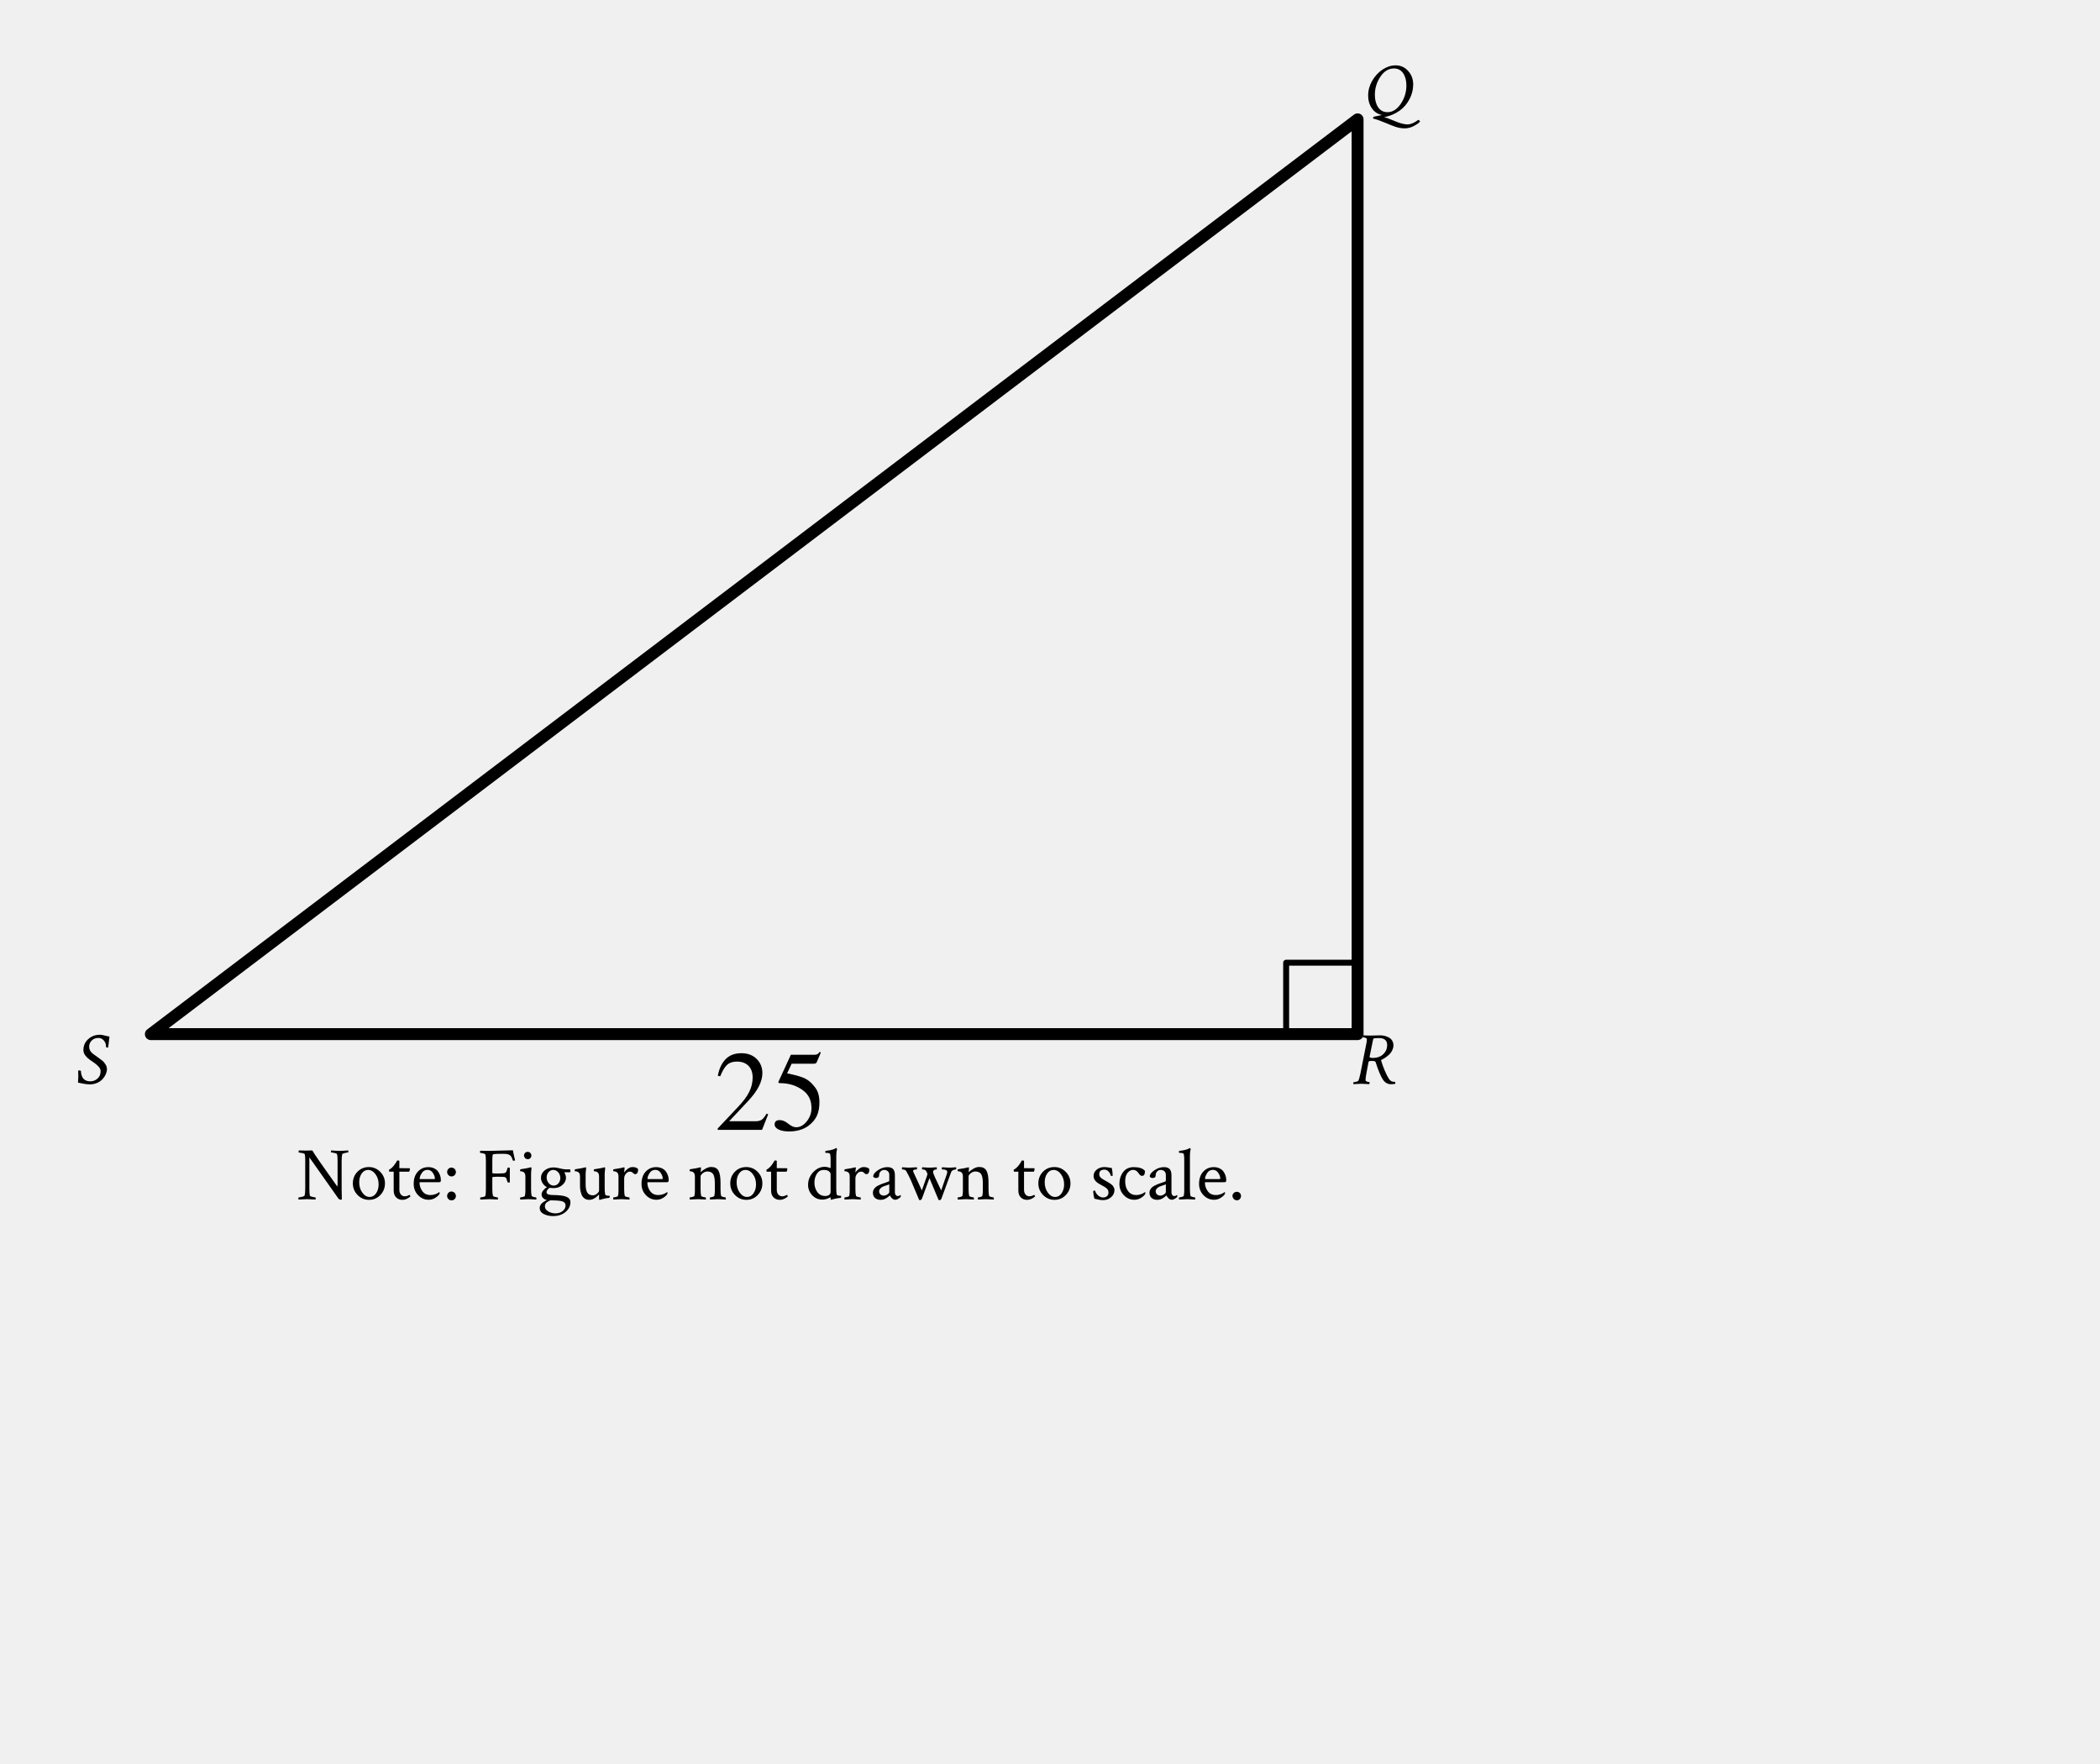
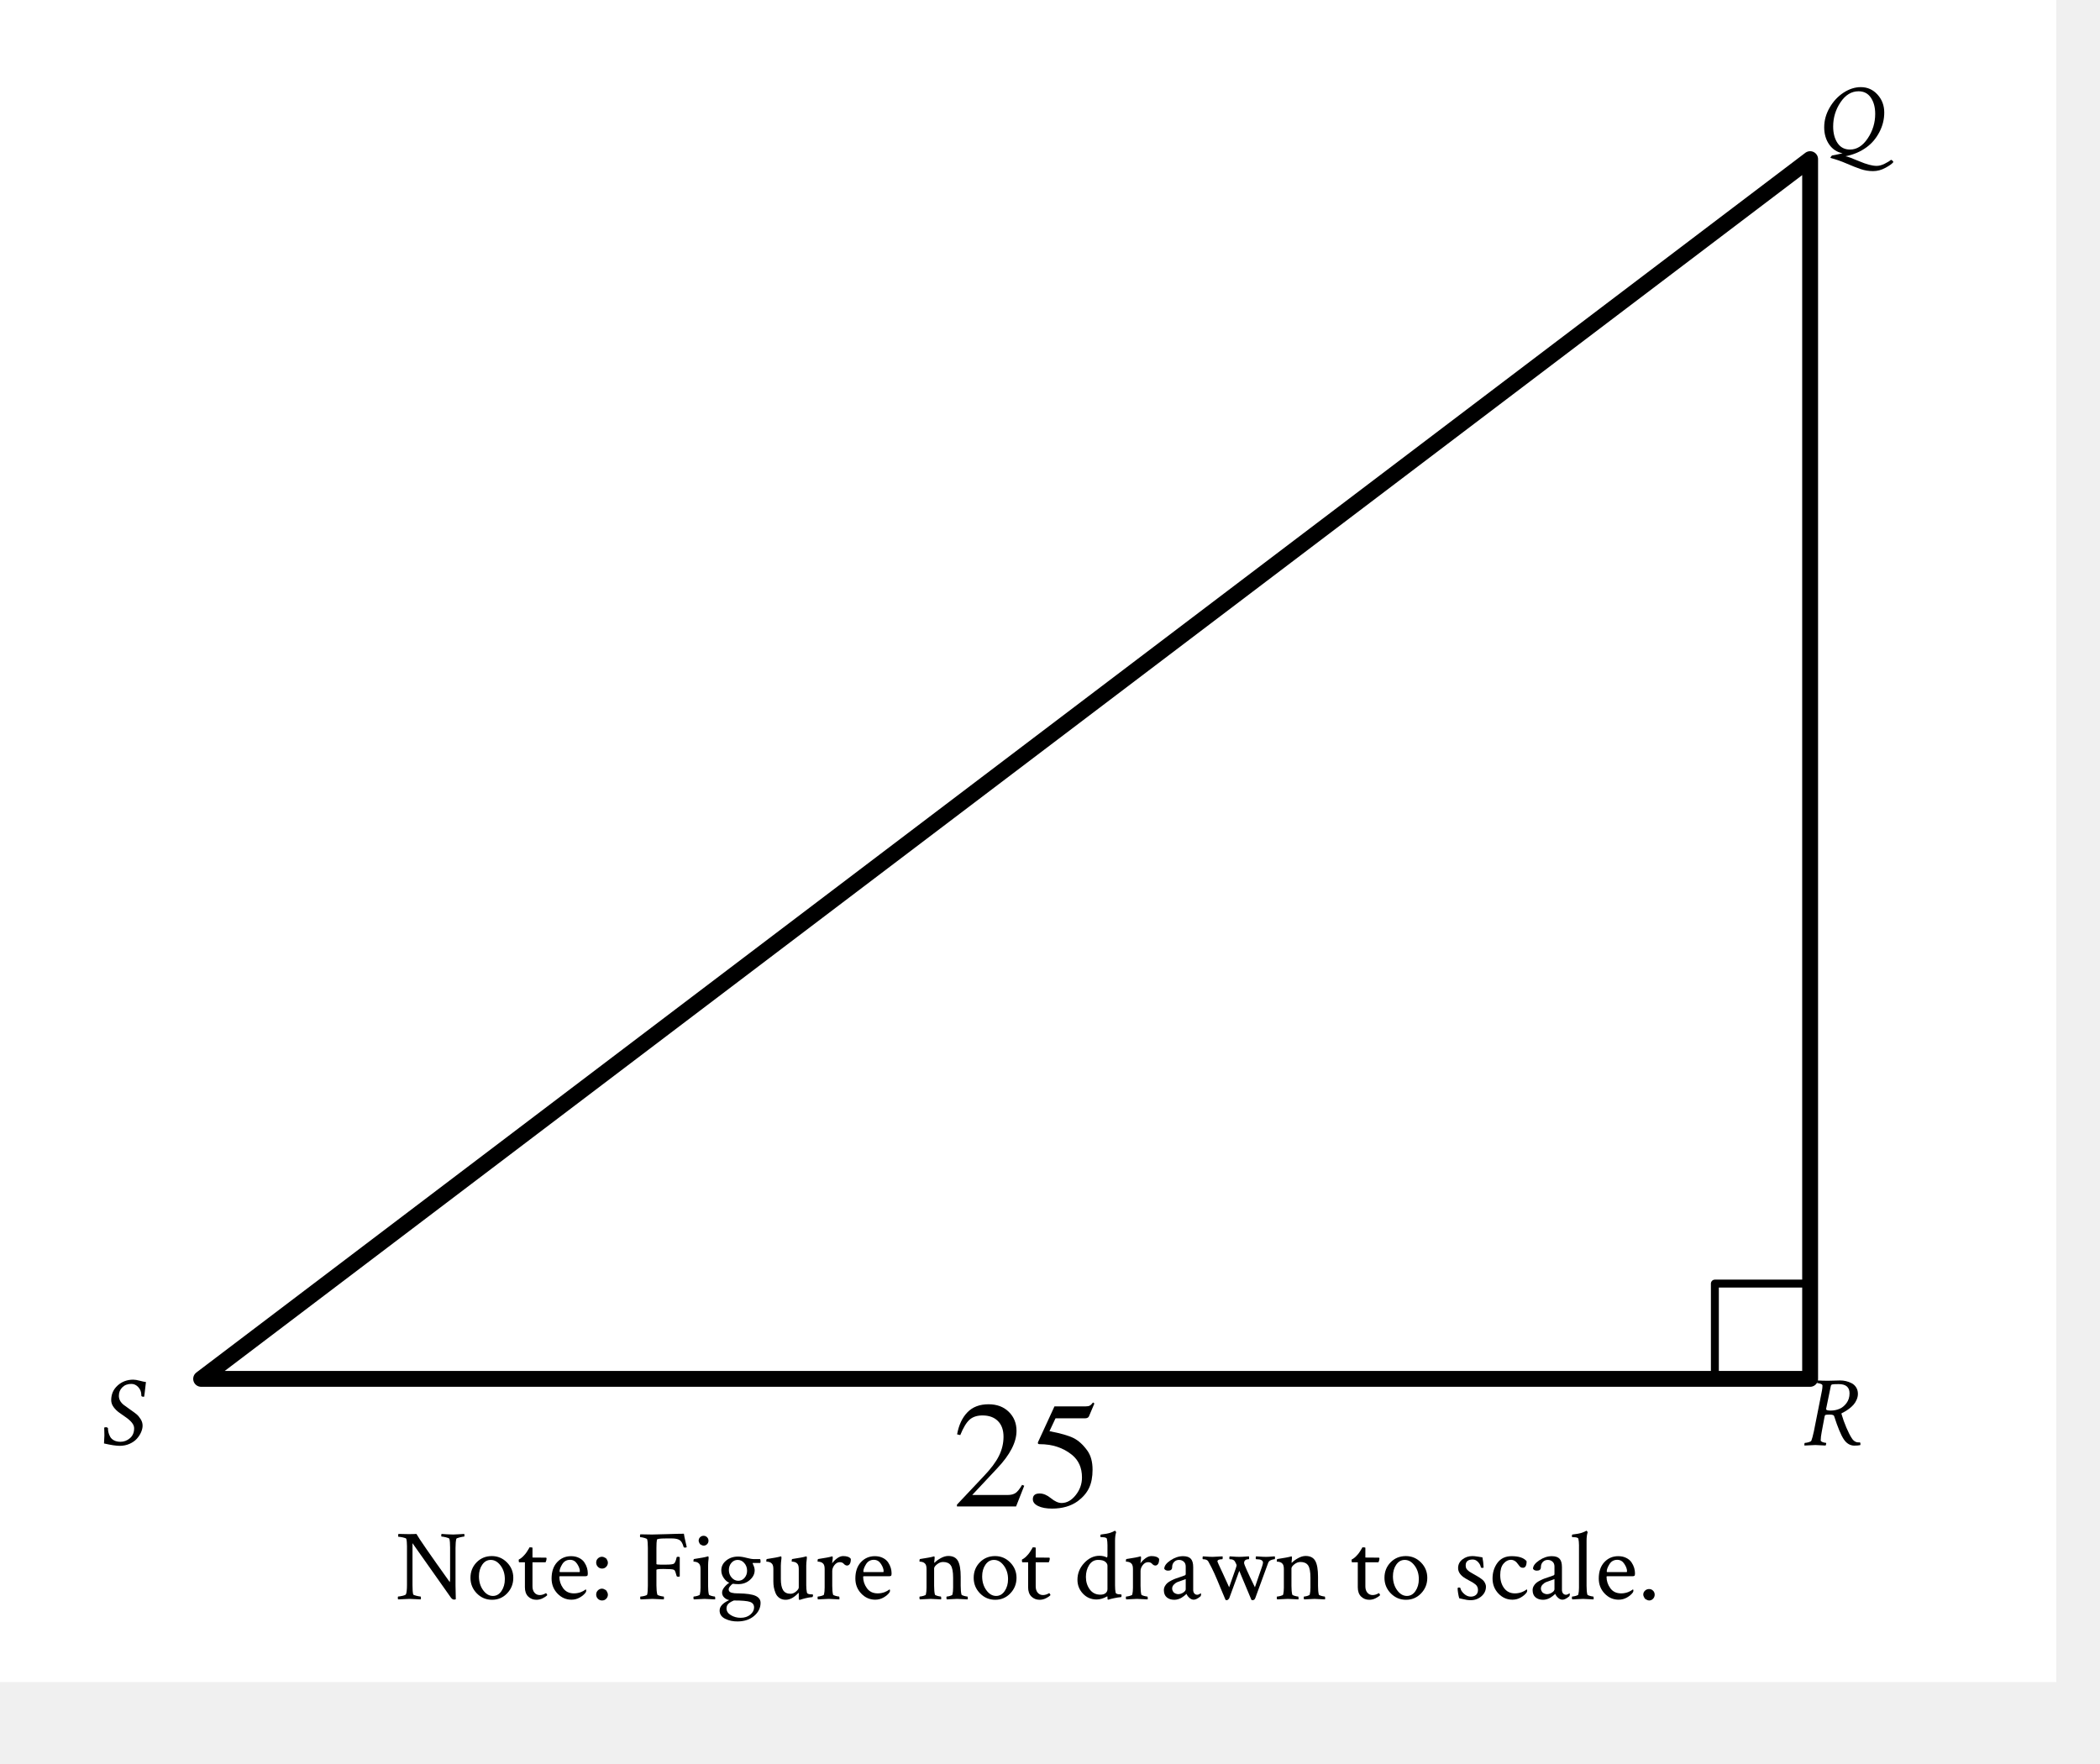
- <svg xmlns="http://www.w3.org/2000/svg" xmlns:xlink="http://www.w3.org/1999/xlink" aria-label="Right triangle upper Q upper R upper S. Refer to long description." height="210.0pt" role="img" version="1.1" viewbox="0 0 250.0 210.0" width="250.0pt">
+ <svg xmlns="http://www.w3.org/2000/svg" xmlns:xlink="http://www.w3.org/1999/xlink" preserveAspectRatio="xMidYMid meet" aria-label="Right triangle upper Q upper R upper S. Refer to long description." height="210.0" role="img" version="1.1" viewBox="0 0 250.0 210.0" width="250.0">
  <g>
    <g>
      <defs>
        <style type="text/css">
*{stroke-linecap:butt;stroke-linejoin:round;}
  </style>
      </defs>
      <g id="figure_1">
        <g id="patch_1">
-           <path d="M 0 200.24  L 244.8 200.24  L 244.8 -0  L 0 -0  z " style="fill:none;" />
+           <path d="M 0 200.24  L 244.8 200.24  L 244.8 -0  L 0 -0  z " style="fill:#ffffff;" />
        </g>
        <g id="axes_1">
          <g id="patch_2">
            <path d="M 7.2 190.368  L 237.6 190.368  L 237.6 7.2  L 7.2 7.2  z " style="fill:none;" />
          </g>
          <g id="matplotlib.axis_1" />
          <g id="matplotlib.axis_2" />
          <g id="text_1">
            <defs>
              <path d="M 47.406 13.703  L 42 0  L 2.906 0  L 2.906 1.203  L 20.703 20.094  Q 27.703 27.406 30.703 33.5  Q 33.703 39.594 33.703 46.094  Q 33.703 52.797 30 56.5  Q 26.297 60.203 19.797 60.203  Q 14.406 60.203 11.25 57.391  Q 8.094 54.594 5.094 47.203  L 3 47.703  Q 4.703 57 9.844 62.297  Q 15 67.594 23.797 67.594  Q 32.094 67.594 37.188 62.594  Q 42.297 57.594 42.297 50  Q 42.297 38.703 29.5 25.203  L 13 7.594  L 36.406 7.594  Q 39.703 7.594 41.641 8.891  Q 43.594 10.203 46 14.297  z " id="STIXGeneral-Regular-50" />
              <path d="M 43.797 68.094  L 40.203 59.594  Q 39.594 58.297 37.5 58.297  L 18.094 58.297  L 14.094 49.797  Q 25.094 47.703 30 45.25  Q 34.906 42.797 39.094 37  Q 42.594 32.203 42.594 24.297  Q 42.594 17.094 40.25 12.188  Q 37.906 7.297 32.797 3.5  Q 26 -1.406 15.797 -1.406  Q 10.094 -1.406 6.594 0.297  Q 3.094 2 3.094 4.797  Q 3.094 8.594 7.594 8.594  Q 11.203 8.594 15 5.5  Q 18.906 2.297 22.094 2.297  Q 27.297 2.297 31.438 7.5  Q 35.594 12.703 35.594 19.203  Q 35.594 28.797 28.906 34.203  Q 20.203 41.203 7.594 41.203  Q 6.406 41.203 6.406 42  L 6.5 42.5  L 17.406 66.203  L 38.094 66.203  Q 39.797 66.203 40.75 66.703  Q 41.703 67.203 42.906 68.797  z " id="STIXGeneral-Regular-53" />
            </defs>
            <g transform="translate(113.4 179.3779)scale(0.18 -0.18)">
              <use transform="translate(0 0.203125)" xlink:href="#STIXGeneral-Regular-50" />
              <use transform="translate(49.99999 0.203125)" xlink:href="#STIXGeneral-Regular-53" />
            </g>
          </g>
          <g id="text_2">
            <defs>
              <path d="M 39.938 61.031  Q 29.391 61.031 22.062 50.141  Q 14.75 39.266 14.75 26.078  Q 14.75 16.109 19.094 9.656  Q 23.438 3.219 31.453 3.219  Q 41.609 3.219 49.031 14.297  Q 56.453 25.391 56.453 38.578  Q 56.453 48.344 52.156 54.688  Q 47.859 61.031 39.938 61.031  z M 42.188 65.141  Q 52.047 65.141 58.734 57.766  Q 65.438 50.391 65.438 39.938  Q 65.438 29.781 60.594 20.5  Q 55.766 11.234 47.859 5.469  Q 38.766 -1.172 26.953 -3.422  Q 29.891 -3.812 40.625 -8.391  Q 51.375 -12.984 57.906 -12.984  Q 61.531 -12.984 65.766 -10.891  Q 70.016 -8.797 72.172 -6.938  Q 74.422 -8.016 74.422 -9.281  Q 72.656 -11.625 66.641 -14.891  Q 60.641 -18.172 54.297 -18.172  Q 47.953 -18.172 42.047 -16.156  Q 36.141 -14.156 28.031 -10.641  Q 19.922 -7.125 12.016 -5.078  Q 12.016 -4.688 12.641 -3.75  Q 13.281 -2.828 13.766 -2.641  Q 15.234 -2.547 24.125 -0.484  Q 15.719 1.172 10.781 8.297  Q 5.859 15.438 5.859 25.297  Q 5.859 35.453 11.234 44.781  Q 16.609 54.109 25 59.625  Q 33.406 65.141 42.188 65.141  z " id="CrimsonText-Italic-81" />
            </defs>
            <g transform="translate(216.4635 18.19008)scale(0.12 -0.12)">
              <use xlink:href="#CrimsonText-Italic-81" />
            </g>
          </g>
          <g id="text_3">
            <defs>
              <path d="M 37.984 64.266  Q 40.719 64.266 43.547 63.625  Q 46.391 62.984 49.172 61.562  Q 51.953 60.156 53.703 57.422  Q 55.469 54.688 55.469 50.984  Q 55.469 47.953 54.141 45.016  Q 52.828 42.094 51.016 40.094  Q 49.219 38.094 46.828 36.281  Q 44.438 34.469 42.766 33.547  Q 41.109 32.625 39.75 31.938  Q 38.875 31.641 39.266 30.766  Q 41.109 24.312 44.031 17.469  Q 46.969 10.641 49.219 7.234  Q 49.703 6.453 50.188 5.812  Q 50.688 5.172 51.219 4.734  Q 51.766 4.297 52.203 3.953  Q 52.641 3.609 53.219 3.406  Q 53.812 3.219 54.094 3.078  Q 54.391 2.938 55.031 2.875  Q 55.672 2.828 55.859 2.828  Q 56.062 2.828 56.734 2.828  Q 57.422 2.828 57.625 2.828  Q 58.297 0.984 57.719 0.094  Q 55.281 -0.391 52.047 -0.391  Q 45.609 -0.391 41.406 5.953  Q 37.203 12.312 31.844 29  Q 31.344 30.375 27.547 30.375  Q 24.422 30.375 23.531 30.125  Q 22.656 29.891 22.469 28.719  L 19.625 13.578  Q 18.562 8.203 18.562 4.781  Q 18.562 4 19.875 3.359  Q 21.188 2.734 22.469 2.547  L 23.828 2.344  Q 24.031 2.344 24.031 1.953  Q 24.031 0.875 23.438 -0.297  Q 14.359 0.203 13.281 0.203  Q 12.984 0.203 2.547 -0.297  Q 2.344 -0.094 2.344 0.484  Q 2.344 2.344 3.031 2.344  Q 4.203 2.344 6.547 2.969  Q 8.891 3.609 9.281 4.5  Q 10.359 7.125 11.812 13.875  L 19.828 54.297  Q 20.312 56.844 20.312 59.188  Q 20.312 60.359 18.359 60.984  Q 16.406 61.625 15.141 61.625  Q 14.938 61.625 14.938 62.312  Q 14.938 63.766 15.625 64.266  Q 19.828 63.969 25.781 63.969  Q 28.516 63.969 31.875 64.109  Q 35.25 64.266 37.984 64.266  z M 36.422 60.641  Q 31.453 60.641 30.125 60.344  Q 28.812 60.062 28.609 58.797  L 23.922 36.031  L 23.922 35.844  Q 23.922 34.375 28.516 34.375  Q 33.016 34.375 37.109 36.078  Q 41.219 37.797 44.188 41.844  Q 47.172 45.906 47.172 51.469  Q 47.172 60.641 36.422 60.641  z " id="CrimsonText-Italic-82" />
            </defs>
            <g transform="translate(214.5232 172.0512)scale(0.12 -0.12)">
              <use xlink:href="#CrimsonText-Italic-82" />
            </g>
          </g>
          <g id="text_4">
            <defs>
              <path d="M 34.672 16.797  Q 34.672 19.734 32.328 22.516  Q 29.984 25.297 26.656 27.594  Q 23.344 29.891 19.969 32.281  Q 16.609 34.672 14.266 37.891  Q 11.922 41.109 11.922 44.734  Q 11.922 53.516 18.312 59.281  Q 24.703 65.047 33.797 65.047  Q 36.328 65.047 40.328 63.969  Q 44.344 62.891 46.391 62.703  Q 45.703 57.328 45.125 51.859  Q 44.828 49.031 44.672 48.531  Q 44.531 48.047 44.234 48.047  Q 42.781 48.047 42 48.641  Q 41.797 48.734 41.797 49.812  Q 41.797 54.391 38.812 57.609  Q 35.844 60.844 31.938 60.844  Q 26.375 60.844 22.953 57.469  Q 19.531 54.109 19.531 49.031  Q 19.531 43.844 24.312 40.047  Q 26.172 38.578 30.656 35.453  Q 35.156 32.328 37.156 30.656  Q 39.156 29 41.109 25.922  Q 43.062 22.859 43.062 19.438  Q 43.062 16.406 41.594 12.984  Q 40.141 9.578 37.406 6.5  Q 34.672 3.422 30.172 1.406  Q 25.688 -0.594 20.312 -0.594  Q 15.047 -0.594 4.781 1.766  Q 5.172 8.016 5.172 9.672  Q 5.172 11.328 5.078 14.156  Q 4.984 17 4.984 17.188  Q 4.984 17.875 6.844 17.875  Q 7.719 17.875 8.688 17.094  Q 8.688 15.047 9.125 12.984  Q 9.578 10.938 10.797 8.594  Q 12.016 6.25 14.703 4.828  Q 17.391 3.422 21.188 3.422  Q 26.375 3.422 30.516 6.984  Q 34.672 10.547 34.672 16.797  z " id="CrimsonText-Italic-83" />
            </defs>
            <g transform="translate(11.808 172.0512)scale(0.12 -0.12)">
              <use xlink:href="#CrimsonText-Italic-83" />
            </g>
          </g>
          <g id="text_5">
            <defs>
              <path d="M 53.812 51.172  Q 53.812 57.125 53.125 59.766  Q 52.828 60.547 49.75 61.281  Q 46.688 62.016 45.406 62.016  Q 45.016 62.016 45.016 63.141  Q 45.016 64.266 45.406 64.656  Q 46.688 64.547 50.484 64.297  Q 54.297 64.062 56.938 64.062  Q 59.469 64.062 63.328 64.359  Q 67.188 64.656 67.875 64.656  Q 68.062 64.062 68.062 63.188  Q 68.062 62.016 67.672 62.016  Q 66.703 62.016 63.422 61.234  Q 60.156 60.453 59.969 59.766  Q 59.188 56.734 59.188 50.688  L 59.188 13.578  Q 59.188 7.516 59.469 -0.094  Q 59.078 -0.484 57.625 -0.484  Q 55.953 -0.484 54.391 1.766  L 16.5 55.469  L 16.5 13.766  Q 16.5 7.328 17.188 4.688  Q 17.391 4 20.453 3.266  Q 23.531 2.547 24.516 2.547  Q 24.812 2.547 24.859 1.375  Q 24.906 0.203 24.703 -0.297  Q 14.938 0.203 13.484 0.203  L 2.25 -0.297  Q 1.953 0 1.953 1.172  Q 1.953 2.547 2.25 2.547  Q 3.609 2.547 6.688 3.266  Q 9.766 4 10.062 4.891  Q 11.031 7.422 11.031 14.062  L 11.031 52.438  Q 11.031 57.234 10.359 59.766  Q 10.062 60.547 7.031 61.172  Q 4 61.812 2.641 61.812  Q 2.25 61.812 2.25 63.031  Q 2.25 64.266 2.641 64.656  Q 10.25 64.453 12.594 64.453  Q 17.672 64.453 20.406 64.656  Q 24.031 58.016 53.516 16.797  Q 53.812 18.453 53.812 20.797  z " id="CrimsonText-Regular-78" />
              <path d="M 23.734 38.875  Q 18.562 38.875 15.281 34.125  Q 12.016 29.391 12.016 22.562  Q 12.016 14.547 16.156 8.828  Q 20.312 3.125 25.875 3.125  Q 31.062 3.125 34.375 8  Q 37.703 12.891 37.703 19.734  Q 37.703 27.641 33.5 33.25  Q 29.297 38.875 23.734 38.875  z M 24.812 42.672  Q 33.594 42.672 39.844 36.328  Q 46.094 29.984 46.094 21.094  Q 46.094 12.109 39.984 5.703  Q 33.891 -0.688 25 -0.688  Q 16.109 -0.688 9.859 5.703  Q 3.609 12.109 3.609 21.094  Q 3.609 30.172 9.656 36.422  Q 15.719 42.672 24.812 42.672  z " id="CrimsonText-Regular-111" />
              <path d="M 7.812 36.531  L 2.156 36.531  Q 1.656 36.531 1.656 38.578  Q 1.656 39.156 1.766 39.266  Q 4.594 40.531 7.906 44.438  Q 8.984 45.703 10 47.312  Q 11.031 48.922 11.719 50.094  Q 12.406 51.266 12.406 51.375  Q 15.328 51.375 15.328 50.875  L 15.328 41.219  Q 17.875 41.219 23.047 41.156  Q 28.219 41.109 28.516 41.109  Q 29.297 41.109 29.297 40.234  Q 29.297 38.484 28.328 36.531  L 15.328 36.531  L 15.328 12.594  Q 15.328 8.688 17.328 6.344  Q 19.344 4 22.562 4  Q 25.484 4 28.609 5.859  Q 28.906 6.062 29.484 5.031  Q 30.078 4 29.984 3.906  Q 28.516 2.344 25.484 0.828  Q 22.469 -0.688 19.234 -0.688  Q 14.359 -0.688 11.078 2.531  Q 7.812 5.766 7.812 11.719  z " id="CrimsonText-Regular-116" />
              <path d="M 21.969 38.969  Q 16.891 38.969 14.203 34.625  Q 11.531 30.281 11.531 27.438  Q 11.531 26.766 12.109 26.766  L 31.156 26.766  Q 31.641 26.766 31.641 27.734  Q 31.641 30.859 29 34.906  Q 26.375 38.969 21.969 38.969  z M 22.953 42.578  Q 27.438 42.578 30.859 40.859  Q 34.281 39.156 36.078 36.469  Q 37.891 33.797 38.719 31  Q 39.547 28.219 39.547 25.484  Q 39.547 23.531 38.953 23.094  Q 38.375 22.656 36.719 22.656  L 12.109 22.656  Q 11.328 22.656 11.328 22.172  Q 11.328 16.016 15.031 10.844  Q 18.75 5.672 25.781 5.672  Q 27.828 5.672 29.688 6.062  Q 31.547 6.453 32.859 6.984  Q 34.188 7.516 35.109 8.047  Q 36.031 8.594 36.719 9.078  L 37.406 9.578  Q 37.984 9.578 37.984 8.297  Q 37.984 7.516 37.406 6.547  Q 35.453 3.812 31.641 1.609  Q 27.828 -0.594 23.344 -0.594  Q 15.234 -0.594 9.422 5.516  Q 3.609 11.625 3.609 20.406  Q 3.609 30.672 9.125 36.625  Q 14.656 42.578 22.953 42.578  z " id="CrimsonText-Regular-101" />
              <path d="M 14.156 42  Q 17.484 38.672 17.484 36.234  Q 17.484 33.797 15.812 32.031  Q 14.156 30.281 11.719 30.281  Q 9.281 30.281 7.562 32.031  Q 5.859 33.797 5.859 36.234  Q 5.859 38.672 7.562 40.328  Q 9.281 42 11.719 42  Q 14.156 42 17.484 38.672  z M 14.156 10.359  Q 17.484 6.938 17.484 4.484  Q 17.484 2.047 15.812 0.328  Q 14.156 -1.375 11.719 -1.375  Q 9.281 -1.375 7.562 0.328  Q 5.859 2.047 5.859 4.484  Q 5.859 6.938 7.562 8.641  Q 9.281 10.359 11.719 10.359  Q 14.156 10.359 17.484 6.938  z " id="CrimsonText-Regular-58" />
              <path id="CrimsonText-Regular-32" />
              <path d="M 15.922 64.062  Q 20.312 64.062 31.156 64.453  Q 42 64.844 47.469 64.844  Q 47.859 62.016 48.969 57.375  Q 50.094 52.734 50.297 51.562  Q 49.812 51.078 48.531 51.078  Q 47.266 51.078 47.172 51.766  Q 45.703 57.125 43.062 58.641  Q 40.438 60.156 35.844 60.156  L 29.297 60.156  Q 20.906 60.156 20.703 58.891  Q 20.219 56.547 20.219 50.688  L 20.219 34.766  Q 20.219 34.188 24.312 34.188  L 29.5 34.188  Q 36.031 34.188 37.5 35.109  Q 38.969 36.031 40.047 40.438  Q 40.141 41.016 40.234 41.312  Q 40.328 42 41.703 42  Q 42.875 42 43.359 41.5  L 43.359 22.562  Q 42.969 22.172 41.797 22.172  Q 40.531 22.172 40.234 22.953  Q 39.547 25.594 39.062 26.906  Q 38.578 28.219 38.328 28.469  Q 38.094 28.719 37.5 29.109  Q 36.234 29.891 27.156 29.891  Q 20.219 29.891 20.219 29  L 20.219 13.578  Q 20.219 7.906 21.094 4.5  Q 21.297 3.812 23.828 3.172  Q 26.375 2.547 27.344 2.547  Q 27.734 2.547 27.734 1.078  Q 27.734 0.297 27.547 -0.297  Q 17.781 0.203 16.219 0.203  Q 15.719 0.203 4.5 -0.297  Q 4.109 0.094 4.109 1.172  Q 4.109 2.547 4.5 2.547  Q 5.766 2.547 8.25 3.125  Q 10.75 3.719 11.031 4.5  Q 11.719 7.125 11.719 13.281  L 11.719 50.875  Q 11.719 56.641 11.031 59.281  Q 10.75 60.062 8.156 60.734  Q 5.562 61.422 4.297 61.422  Q 3.906 61.422 3.906 62.594  Q 3.906 63.875 4.297 64.266  Q 9.375 64.062 15.922 64.062  z " id="CrimsonText-Regular-70" />
              <path d="M 11.141 53.031  Q 8.297 55.859 8.297 57.906  Q 8.297 59.969 9.719 61.375  Q 11.141 62.797 13.188 62.797  Q 15.234 62.797 16.641 61.375  Q 18.062 59.969 18.062 57.906  Q 18.062 55.859 16.641 54.438  Q 15.234 53.031 13.188 53.031  Q 11.141 53.031 8.297 55.859  z M 17.672 13.188  Q 17.672 7.516 18.453 4.5  Q 18.656 3.812 21 3.172  Q 23.344 2.547 24.312 2.547  Q 24.609 2.547 24.703 1.375  Q 24.812 0.203 24.609 -0.297  Q 14.844 0.203 14.156 0.203  Q 13.484 0.203 3.516 -0.297  Q 3.125 0.094 3.125 1.312  Q 3.125 2.547 3.516 2.547  Q 4.688 2.547 6.984 3.172  Q 9.281 3.812 9.469 4.5  Q 10.156 7.328 10.156 11.328  L 10.156 29.781  Q 10.156 33.594 8.797 35.062  Q 7.812 36.234 6.391 36.672  Q 4.984 37.109 4.047 37.109  Q 3.125 37.109 3.125 37.312  Q 3.125 39.656 3.719 39.75  Q 14.062 41.312 17.188 42.281  L 17.391 42.391  Q 17.578 42.391 17.672 42.391  Q 18.062 42.391 18.156 41.547  Q 18.266 40.719 18.172 40.328  Q 17.672 36.422 17.672 33.297  z " id="CrimsonText-Regular-105" />
              <path d="M 37.016 -8.297  Q 37.016 -4.203 33 -2.781  Q 29 -1.375 17.094 -1.375  Q 16.891 -1.375 16.5 -1.562  Q 16.406 -1.656 15.625 -2  Q 14.844 -2.344 14.641 -2.438  Q 14.453 -2.547 13.766 -2.984  Q 13.094 -3.422 12.844 -3.562  Q 12.594 -3.719 12 -4.156  Q 11.422 -4.594 11.219 -4.938  Q 11.031 -5.281 10.641 -5.766  Q 10.25 -6.25 10.109 -6.734  Q 9.969 -7.234 9.812 -7.859  Q 9.672 -8.5 9.672 -9.188  Q 9.672 -13.375 14.016 -15.969  Q 18.359 -18.562 23.641 -18.562  Q 29.5 -18.562 33.25 -15.438  Q 37.016 -12.312 37.016 -8.297  z M 12.016 28.906  Q 12.016 24.422 14.797 21.297  Q 17.578 18.172 21.297 18.172  Q 25.094 18.172 27.578 21.094  Q 30.078 24.031 30.078 28.125  Q 30.078 32.625 27.297 35.75  Q 24.516 38.875 20.797 38.875  Q 17 38.875 14.5 35.938  Q 12.016 33.016 12.016 28.906  z M 21.188 42.188  Q 24.812 42.188 29.5 40.922  Q 34.188 39.656 37.203 39.656  L 42.875 39.656  Q 43.453 39.453 43.453 37.203  Q 43.453 35.844 42.875 35.844  L 35.938 35.844  Q 35.547 35.844 35.547 35.547  L 36.531 33.203  Q 37.594 30.859 37.594 28.516  Q 37.594 23.25 32.906 19.047  Q 28.219 14.844 21.391 14.844  Q 18.266 14.844 15.922 15.234  Q 14.656 14.547 13.234 12.781  Q 11.812 11.031 11.812 9.656  Q 11.812 8.297 12.594 7.469  Q 13.375 6.641 14.844 6.297  Q 16.312 5.953 17.672 5.812  Q 19.047 5.672 20.906 5.672  Q 21.391 5.672 21.578 5.672  Q 33.688 5.469 38.562 3.172  Q 43.453 0.875 43.453 -3.719  Q 43.453 -11.234 37.109 -16.656  Q 30.766 -22.078 20.797 -22.172  Q 13.875 -22.266 8.344 -19.531  Q 2.828 -16.797 2.828 -11.328  Q 2.828 -5.281 12.406 -0.984  Q 9.766 -0.594 7.516 1.453  Q 5.281 3.516 5.281 6.453  Q 5.281 8.984 7.469 11.719  Q 9.672 14.453 12.406 16.219  Q 9.469 17.281 6.984 20.844  Q 4.5 24.422 4.5 28.516  Q 4.5 34.281 9.328 38.234  Q 14.156 42.188 21.188 42.188  z " id="CrimsonText-Regular-103" />
              <path d="M 42.484 33.297  L 42.484 13.766  Q 42.484 9.578 43.172 6.344  Q 43.359 5.672 44.234 5.281  Q 45.125 4.891 46.094 4.781  Q 47.078 4.688 48.047 4.688  L 48.922 4.594  Q 49.219 4.5 49.219 3.516  Q 49.219 3.219 48.969 2.578  Q 48.734 1.953 48.438 1.953  Q 46.969 1.859 45.156 1.562  Q 43.359 1.266 41.797 0.875  Q 40.234 0.484 38.859 0.094  Q 37.5 -0.297 36.719 -0.594  L 35.844 -0.781  Q 35.062 -0.781 35.062 0.781  L 35.062 5.766  L 34.859 6.25  Q 28.422 -0.688 22.078 -0.688  Q 18.453 -0.688 15.859 1.125  Q 13.281 2.938 12.062 5.906  Q 10.844 8.891 10.344 11.672  Q 9.859 14.453 9.859 17.484  L 9.859 29.781  Q 9.859 33.594 8.5 35.062  Q 7.516 36.234 6.094 36.672  Q 4.688 37.109 3.75 37.109  Q 2.828 37.109 2.828 37.312  Q 2.828 39.656 3.422 39.75  Q 13.766 41.312 16.891 42.281  Q 17 42.281 17.188 42.328  Q 17.391 42.391 17.391 42.391  Q 17.781 42.391 17.875 41.547  Q 17.969 40.719 17.875 40.328  Q 17.281 35.641 17.281 33.109  L 17.281 19.922  Q 17.281 12.406 19.531 8.844  Q 21.781 5.281 26.859 5.281  Q 29.781 5.281 32.422 7.562  Q 35.062 9.859 35.062 11.531  L 35.062 29.781  Q 35.062 33.594 33.688 35.062  Q 32.719 36.234 31.297 36.672  Q 29.891 37.109 28.953 37.109  Q 28.031 37.109 28.031 37.312  Q 28.031 39.656 28.609 39.75  Q 38.969 41.312 42.094 42.281  Q 42.188 42.281 42.375 42.328  Q 42.578 42.391 42.578 42.391  Q 42.969 42.391 43.062 41.547  Q 43.172 40.719 43.062 40.328  Q 42.484 35.641 42.484 33.297  z " id="CrimsonText-Regular-117" />
              <path d="M 28.609 42.672  Q 34.375 42.672 36.234 39.844  Q 36.234 36.422 35.156 34.859  Q 34.078 33.297 32.516 33.297  Q 30.766 33.297 29.297 34.953  Q 27.828 36.625 25.297 36.625  Q 22.266 36.625 20.016 33.781  Q 17.781 30.953 17.781 27.828  L 17.781 13.188  Q 17.781 7.516 18.562 4.5  Q 18.75 3.812 21.141 3.172  Q 23.531 2.547 24.516 2.547  Q 24.812 2.547 24.906 1.375  Q 25 0.203 24.812 -0.297  Q 15.047 0.203 14.266 0.203  Q 13.672 0.203 3.609 -0.297  Q 3.219 0.094 3.219 1.312  Q 3.219 2.547 3.609 2.547  Q 4.781 2.547 7.078 3.172  Q 9.375 3.812 9.578 4.5  Q 10.25 7.328 10.25 11.328  L 10.25 29.781  Q 10.25 33.594 8.891 35.062  Q 7.906 36.234 6.484 36.672  Q 5.078 37.109 4.141 37.109  Q 3.219 37.109 3.219 37.312  Q 3.219 39.656 3.812 39.75  Q 14.156 41.312 17.281 42.281  Q 17.391 42.281 17.578 42.328  Q 17.781 42.391 17.781 42.391  Q 18.172 42.391 18.266 41.547  Q 18.359 40.719 18.266 40.328  L 17.672 35.453  Q 19.438 38.094 22.516 40.375  Q 25.594 42.672 28.609 42.672  z " id="CrimsonText-Regular-114" />
              <path d="M 31.453 42.781  Q 38.281 42.781 41.016 37.891  Q 43.75 33.016 43.75 22.078  L 43.75 13.188  Q 43.75 7.516 44.531 4.5  Q 44.734 3.812 47.078 3.172  Q 49.422 2.547 50.391 2.547  Q 50.688 2.547 50.781 1.375  Q 50.875 0.203 50.688 -0.297  Q 40.922 0.203 40.234 0.203  Q 40.047 0.203 29.984 -0.297  Q 29.594 0.094 29.594 1.312  Q 29.594 2.547 29.984 2.547  Q 31.156 2.547 33.25 3.172  Q 35.359 3.812 35.547 4.5  Q 36.234 7.328 36.234 11.328  L 36.234 21.094  Q 36.234 30.172 33.891 33.484  Q 31.547 36.812 26.266 36.812  Q 23.141 36.812 20.266 34.516  Q 17.391 32.234 17.391 30.375  L 17.391 13.188  Q 17.391 7.516 18.172 4.5  Q 18.359 3.812 20.703 3.172  Q 23.047 2.547 24.031 2.547  Q 24.312 2.547 24.406 1.375  Q 24.516 0.203 24.312 -0.297  Q 14.547 0.203 13.875 0.203  Q 13.281 0.203 3.219 -0.297  Q 2.828 0.094 2.828 1.312  Q 2.828 2.547 3.219 2.547  Q 4.391 2.547 6.688 3.172  Q 8.984 3.812 9.188 4.5  Q 9.859 7.328 9.859 11.328  L 9.859 29.781  Q 9.859 33.594 8.5 35.062  Q 7.516 36.234 6.094 36.672  Q 4.688 37.109 3.75 37.109  Q 2.828 37.109 2.828 37.312  Q 2.828 39.656 3.422 39.75  Q 13.766 41.312 16.891 42.281  Q 17 42.281 17.188 42.328  Q 17.391 42.391 17.391 42.391  Q 17.781 42.391 17.875 41.547  Q 17.969 40.719 17.875 40.328  Q 17.484 37.594 17.484 36.422  Q 17.484 36.031 17.672 36.031  Q 17.781 36.031 17.969 36.234  Q 20.219 38.578 24.078 40.672  Q 27.938 42.781 31.453 42.781  z " id="CrimsonText-Regular-110" />
              <path d="M 24.219 38.875  Q 18.562 38.875 15.328 33.797  Q 12.109 28.719 12.109 21.969  Q 12.109 14.844 15.922 9.609  Q 19.734 4.391 26.469 4.391  Q 29.781 4.391 31.641 5.906  Q 33.5 7.422 33.5 9.969  L 33.5 33.203  Q 33.5 35.25 31.297 37.062  Q 29.109 38.875 24.219 38.875  z M 25.484 42.969  Q 29.688 42.969 32.812 41.312  Q 33.5 41.312 33.5 43.062  L 33.5 53.609  Q 33.5 56.938 32.906 59.859  Q 32.422 61.422 27.938 61.422  L 27.047 61.422  Q 26.469 61.422 26.469 62.5  Q 26.469 64.062 27.047 64.062  Q 29.984 64.359 32.469 64.844  Q 34.969 65.328 36.375 65.812  Q 37.797 66.312 38.766 66.75  Q 39.75 67.188 40.234 67.484  L 40.625 67.781  L 40.828 67.781  Q 41.219 67.781 41.609 67.234  Q 42 66.703 42.094 66.219  Q 41.016 63.094 41.016 57.719  L 41.016 13.766  Q 41.016 9.078 41.609 6.344  Q 41.797 5.672 42.672 5.281  Q 43.562 4.891 44.484 4.781  Q 45.406 4.688 46.297 4.688  L 47.172 4.594  Q 47.469 4.5 47.469 3.422  Q 47.469 1.953 46.875 1.953  Q 45.406 1.859 43.594 1.562  Q 41.797 1.266 40.188 0.922  Q 38.578 0.594 37.203 0.25  Q 35.844 -0.094 34.969 -0.391  L 34.078 -0.594  Q 33.5 -0.594 33.5 1.078  L 33.5 2.25  Q 33.5 2.828 33.109 2.641  Q 27.641 -0.391 22.75 -0.391  Q 14.656 -0.391 9.188 5.375  Q 3.719 11.141 3.719 19.141  Q 3.719 28.609 10.406 35.781  Q 17.094 42.969 25.484 42.969  z " id="CrimsonText-Regular-100" />
              <path d="M 12.016 7.719  Q 15.328 4.891 17.969 4.891  Q 20.609 4.891 23.047 6.5  Q 25.484 8.109 25.484 9.766  L 25.484 19.828  Q 24.703 19.438 21.672 18.453  Q 18.656 17.484 16.938 16.75  Q 15.234 16.016 13.625 14.297  Q 12.016 12.594 12.016 10.359  Q 12.016 7.719 15.328 4.891  z M 22.859 42.578  Q 28.219 42.578 30.562 39.984  Q 32.906 37.406 32.906 31.641  L 32.906 9.078  Q 32.906 7.031 33.984 5.656  Q 35.062 4.297 36.922 4.297  Q 38.281 4.297 40.328 5.672  Q 40.719 5.672 40.719 4.891  Q 40.719 3.609 40.234 2.828  Q 36.234 -0.594 33.406 -0.594  Q 31.156 -0.594 29.094 1.266  Q 27.047 3.125 26.266 5.172  Q 26.172 5.172 25.531 4.531  Q 24.906 3.906 23.828 3.078  Q 22.75 2.25 21.328 1.359  Q 19.922 0.484 18.016 -0.094  Q 16.109 -0.688 14.156 -0.688  Q 9.672 -0.688 6.734 1.703  Q 3.812 4.109 3.812 8.891  Q 3.812 11.031 4.875 12.938  Q 5.953 14.844 7.422 16.062  Q 8.891 17.281 11.422 18.547  Q 13.969 19.828 15.766 20.453  Q 17.578 21.094 20.5 22.062  Q 23.438 23.047 24.609 23.531  Q 25.484 23.828 25.484 25  L 25.484 32.328  Q 25.484 35.453 23.531 37.156  Q 21.578 38.875 18.844 38.875  Q 15.922 38.875 13.969 36.859  Q 12.016 34.859 12.016 31.641  Q 12.016 28.219 8.016 28.219  Q 5.281 28.219 4.203 30.078  Q 4.203 34.281 10.344 38.422  Q 16.5 42.578 22.859 42.578  z " id="CrimsonText-Regular-97" />
              <path d="M 60.844 36.141  Q 60.844 39.547 54.391 39.547  L 54 39.547  Q 53.609 39.547 53.609 40.766  Q 53.609 42 54 42.391  Q 55.469 42.281 57.266 42.188  Q 59.078 42.094 60.594 41.984  Q 62.109 41.891 63.875 41.891  Q 65.531 41.891 66.75 41.984  Q 67.969 42.094 69.531 42.188  Q 71.094 42.281 72.562 42.391  Q 72.75 41.797 72.75 40.922  Q 72.75 39.547 72.266 39.547  Q 71 39.547 68.844 38.719  Q 66.703 37.891 66.016 36.031  L 53.219 1.078  Q 52.438 -1.078 50.484 -1.078  Q 49.516 -1.078 49.312 -0.688  L 37.312 28.031  L 27.438 1.078  Q 27.344 0.781 27.047 0.344  Q 26.766 -0.094 26.125 -0.578  Q 25.484 -1.078 24.812 -1.078  Q 23.828 -1.078 23.641 -0.688  Q 21.297 4.594 18.312 11.969  Q 15.328 19.344 12.688 25.25  Q 10.062 31.156 6.547 37.406  Q 5.281 39.547 1.266 39.547  Q 0.875 39.547 0.875 40.828  Q 0.875 42 1.266 42.391  Q 2.734 42.281 4.484 42.188  Q 6.25 42.094 7.719 41.984  Q 9.188 41.891 10.938 41.891  L 20.703 42.391  Q 20.906 42 20.844 40.766  Q 20.797 39.547 20.516 39.547  Q 15.625 39.547 15.625 37.312  Q 15.625 37.016 16.844 34.375  Q 18.062 31.734 21.094 25.234  Q 24.125 18.75 27.25 11.719  Q 28.906 16.5 30.953 22.266  Q 33.016 28.031 33.844 30.469  Q 34.672 32.906 34.672 33.297  Q 34.672 33.797 34.234 34.859  Q 33.797 35.938 33.297 36.719  L 32.812 37.594  Q 32.234 38.484 30.953 39.062  Q 29.984 39.547 27.828 39.547  Q 27.438 39.547 27.438 40.766  Q 27.438 42 27.828 42.391  Q 29.297 42.281 31 42.188  Q 32.719 42.094 34.125 41.984  Q 35.547 41.891 37.312 41.891  Q 38.969 41.891 40.375 41.984  Q 41.797 42.094 43.656 42.188  Q 45.516 42.281 46.875 42.391  Q 47.078 41.797 47.078 40.719  Q 47.078 39.656 46.781 39.547  Q 42.094 39.547 42.094 35.75  Q 42.094 33.688 52.828 11.719  Q 54.297 16.219 56.547 22.562  Q 58.797 28.906 59.812 31.984  Q 60.844 35.062 60.844 36.141  z " id="CrimsonText-Regular-119" />
              <path d="M 18.656 42.672  Q 20.797 42.672 24.062 42.141  Q 27.344 41.609 28.609 41.406  Q 29.594 36.922 29.781 31.453  Q 29.781 30.953 28.516 30.953  Q 27.156 30.953 27.047 31.641  Q 26.562 34.375 24.266 36.812  Q 21.969 39.266 19.047 39.266  Q 12.016 39.266 12.016 33.5  Q 12.016 32.031 12.406 30.906  Q 12.797 29.781 13.922 28.75  Q 15.047 27.734 15.625 27.297  Q 16.219 26.859 18.219 25.734  Q 20.219 24.609 20.703 24.312  Q 21.094 24.125 23 23  Q 24.906 21.875 25.688 21.391  Q 26.469 20.906 27.984 19.734  Q 29.5 18.562 30.172 17.625  Q 30.859 16.703 31.484 15.281  Q 32.125 13.875 32.125 12.406  Q 32.125 6.641 27.625 2.781  Q 23.141 -1.078 17.094 -1.078  Q 15.047 -1.078 13.328 -0.828  Q 11.625 -0.594 9.281 0  Q 6.938 0.594 5.672 0.781  Q 5.078 2.344 4.531 5.656  Q 4 8.984 4 10.938  Q 4.781 11.531 5.172 11.531  Q 6.641 11.531 6.734 10.938  Q 7.328 8.016 10.406 5.219  Q 13.484 2.438 17.094 2.438  Q 20.219 2.438 22.219 4.141  Q 24.219 5.859 24.219 9.078  Q 24.219 10.75 23.578 12.156  Q 22.953 13.578 21.531 14.703  Q 20.125 15.828 18.891 16.547  Q 17.672 17.281 15.422 18.453  Q 13.188 19.625 12.109 20.312  Q 4.5 24.703 4.5 30.766  Q 4.5 36.031 8.734 39.344  Q 12.984 42.672 18.656 42.672  z " id="CrimsonText-Regular-115" />
              <path d="M 22.562 42.578  Q 33.297 42.578 37.406 37.594  Q 37.406 31.062 33.797 31.062  Q 32.125 31.062 31.25 31.781  Q 30.375 32.516 29 34.469  Q 25.984 38.969 21.781 38.969  Q 17.781 38.969 14.5 35.156  Q 11.234 31.344 11.234 23.828  Q 11.234 16.016 15.094 10.844  Q 18.953 5.672 25.781 5.672  Q 27.828 5.672 29.688 6.062  Q 31.547 6.453 32.859 6.984  Q 34.188 7.516 35.109 8.047  Q 36.031 8.594 36.719 9.078  L 37.406 9.578  Q 37.984 9.578 37.984 8.297  Q 37.984 7.516 37.406 6.547  Q 35.453 3.812 31.641 1.609  Q 27.828 -0.594 23.344 -0.594  Q 15.234 -0.594 9.422 5.516  Q 3.609 11.625 3.609 20.406  Q 3.609 29.391 8.484 35.984  Q 13.375 42.578 22.562 42.578  z " id="CrimsonText-Regular-99" />
              <path d="M 8.5 11.328  L 8.5 53.609  Q 8.5 56.938 7.906 59.859  Q 7.422 61.422 2.938 61.422  L 2.047 61.422  Q 1.469 61.422 1.469 62.5  Q 1.469 64.062 2.047 64.062  Q 4.984 64.359 7.469 64.844  Q 9.969 65.328 11.375 65.812  Q 12.797 66.312 13.766 66.75  Q 14.75 67.188 15.234 67.484  L 15.625 67.781  L 15.828 67.781  Q 16.219 67.781 16.609 67.234  Q 17 66.703 17.094 66.219  Q 16.016 63.094 16.016 57.719  L 16.016 13.188  Q 16.016 7.516 16.797 4.5  Q 17 3.812 19.344 3.172  Q 21.688 2.547 22.656 2.547  Q 22.953 2.547 23.047 1.375  Q 23.141 0.203 22.953 -0.297  Q 13.188 0.203 12.5 0.203  Q 11.922 0.203 1.859 -0.297  Q 1.469 0.094 1.469 1.312  Q 1.469 2.547 1.859 2.547  Q 3.031 2.547 5.328 3.172  Q 7.625 3.812 7.812 4.5  Q 8.5 7.328 8.5 11.328  z " id="CrimsonText-Regular-108" />
              <path d="M 9.188 -1.375  Q 5.766 2.047 5.766 4.391  Q 5.766 6.734 7.469 8.344  Q 9.188 9.969 11.531 9.969  Q 13.875 9.969 15.484 8.344  Q 17.094 6.734 17.094 4.391  Q 17.094 2.047 15.484 0.328  Q 13.875 -1.375 11.531 -1.375  Q 9.188 -1.375 5.766 2.047  z " id="CrimsonText-Regular-46" />
            </defs>
            <g transform="translate(47.12625 190.368)scale(0.12 -0.12)">
              <use xlink:href="#CrimsonText-Regular-78" />
              <use x="70.41" xlink:href="#CrimsonText-Regular-111" />
              <use x="120.215" xlink:href="#CrimsonText-Regular-116" />
              <use x="150.879" xlink:href="#CrimsonText-Regular-101" />
              <use x="192.871" xlink:href="#CrimsonText-Regular-58" />
              <use x="215.918" xlink:href="#CrimsonText-Regular-32" />
              <use x="238.281" xlink:href="#CrimsonText-Regular-70" />
              <use x="292.09" xlink:href="#CrimsonText-Regular-105" />
              <use x="318.359" xlink:href="#CrimsonText-Regular-103" />
              <use x="364.648" xlink:href="#CrimsonText-Regular-117" />
              <use x="415.137" xlink:href="#CrimsonText-Regular-114" />
              <use x="452.246" xlink:href="#CrimsonText-Regular-101" />
              <use x="494.238" xlink:href="#CrimsonText-Regular-32" />
              <use x="516.602" xlink:href="#CrimsonText-Regular-110" />
              <use x="569.629" xlink:href="#CrimsonText-Regular-111" />
              <use x="619.434" xlink:href="#CrimsonText-Regular-116" />
              <use x="650.098" xlink:href="#CrimsonText-Regular-32" />
              <use x="672.461" xlink:href="#CrimsonText-Regular-100" />
              <use x="720.996" xlink:href="#CrimsonText-Regular-114" />
              <use x="758.105" xlink:href="#CrimsonText-Regular-97" />
              <use x="799.414" xlink:href="#CrimsonText-Regular-119" />
              <use x="871.094" xlink:href="#CrimsonText-Regular-110" />
              <use x="924.121" xlink:href="#CrimsonText-Regular-32" />
              <use x="946.484" xlink:href="#CrimsonText-Regular-116" />
              <use x="977.148" xlink:href="#CrimsonText-Regular-111" />
              <use x="1026.953" xlink:href="#CrimsonText-Regular-32" />
              <use x="1049.316" xlink:href="#CrimsonText-Regular-115" />
              <use x="1084.375" xlink:href="#CrimsonText-Regular-99" />
              <use x="1123.926" xlink:href="#CrimsonText-Regular-97" />
              <use x="1165.234" xlink:href="#CrimsonText-Regular-108" />
              <use x="1189.746" xlink:href="#CrimsonText-Regular-101" />
              <use x="1231.738" xlink:href="#CrimsonText-Regular-46" />
            </g>
          </g>
        </g>
      </g>
    </g>
    <g transform="translate(23, 18) scale(1 1) ">
      <polygon fill="none" points="192.491 0.945 192.491 146.149 0.945 146.149 192.491 0.945" stroke="#000" stroke-linejoin="round" stroke-width="1.89" />
      <rect fill="none" height="11.34" stroke="#000" stroke-linecap="round" stroke-linejoin="round" stroke-width="0.945" width="11.34" x="181.151" y="134.809" />
      <style>
        .small {
            font: italic 13px Crimson;
        }

        .heavy {
            font: bold 30px sans-serif;
        }

        /* Note that the color of the text is set with the    *
            * fill property, the color property is for HTML only */
        .Rrrrr {
            font: italic 40px serif;
            fill: red;
        }
    </style>
    </g>
  </g>
</svg>
